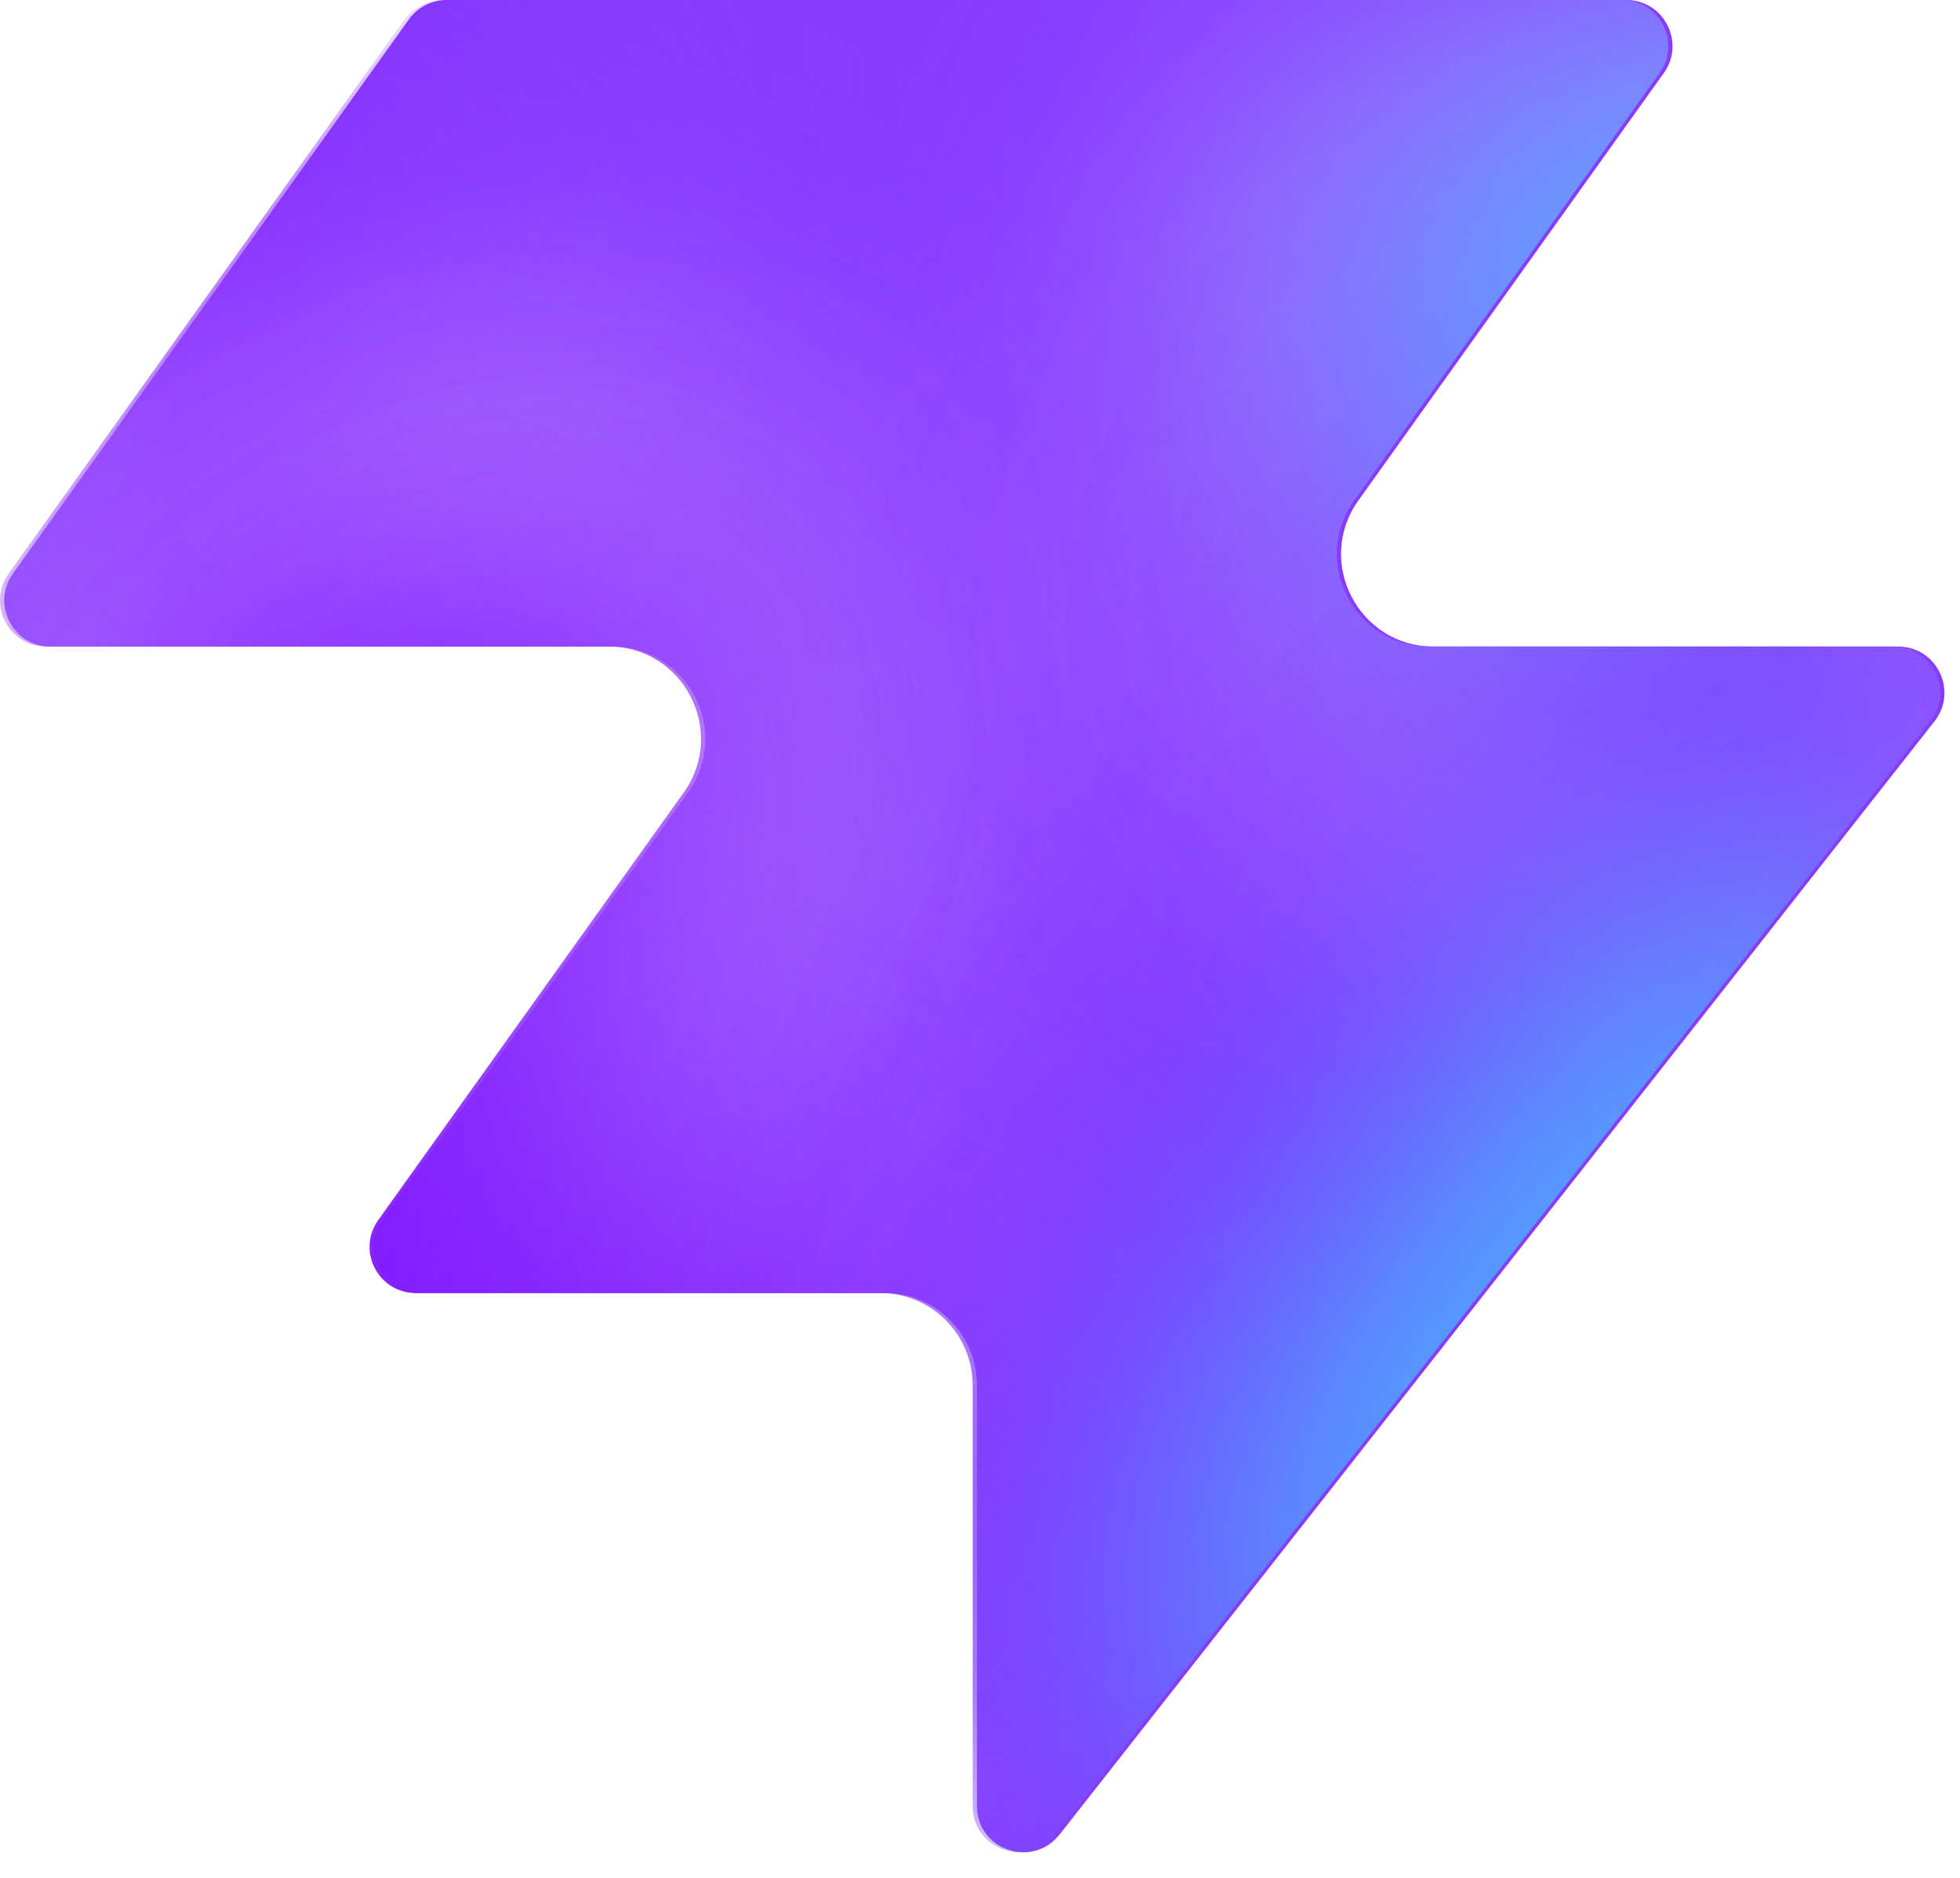
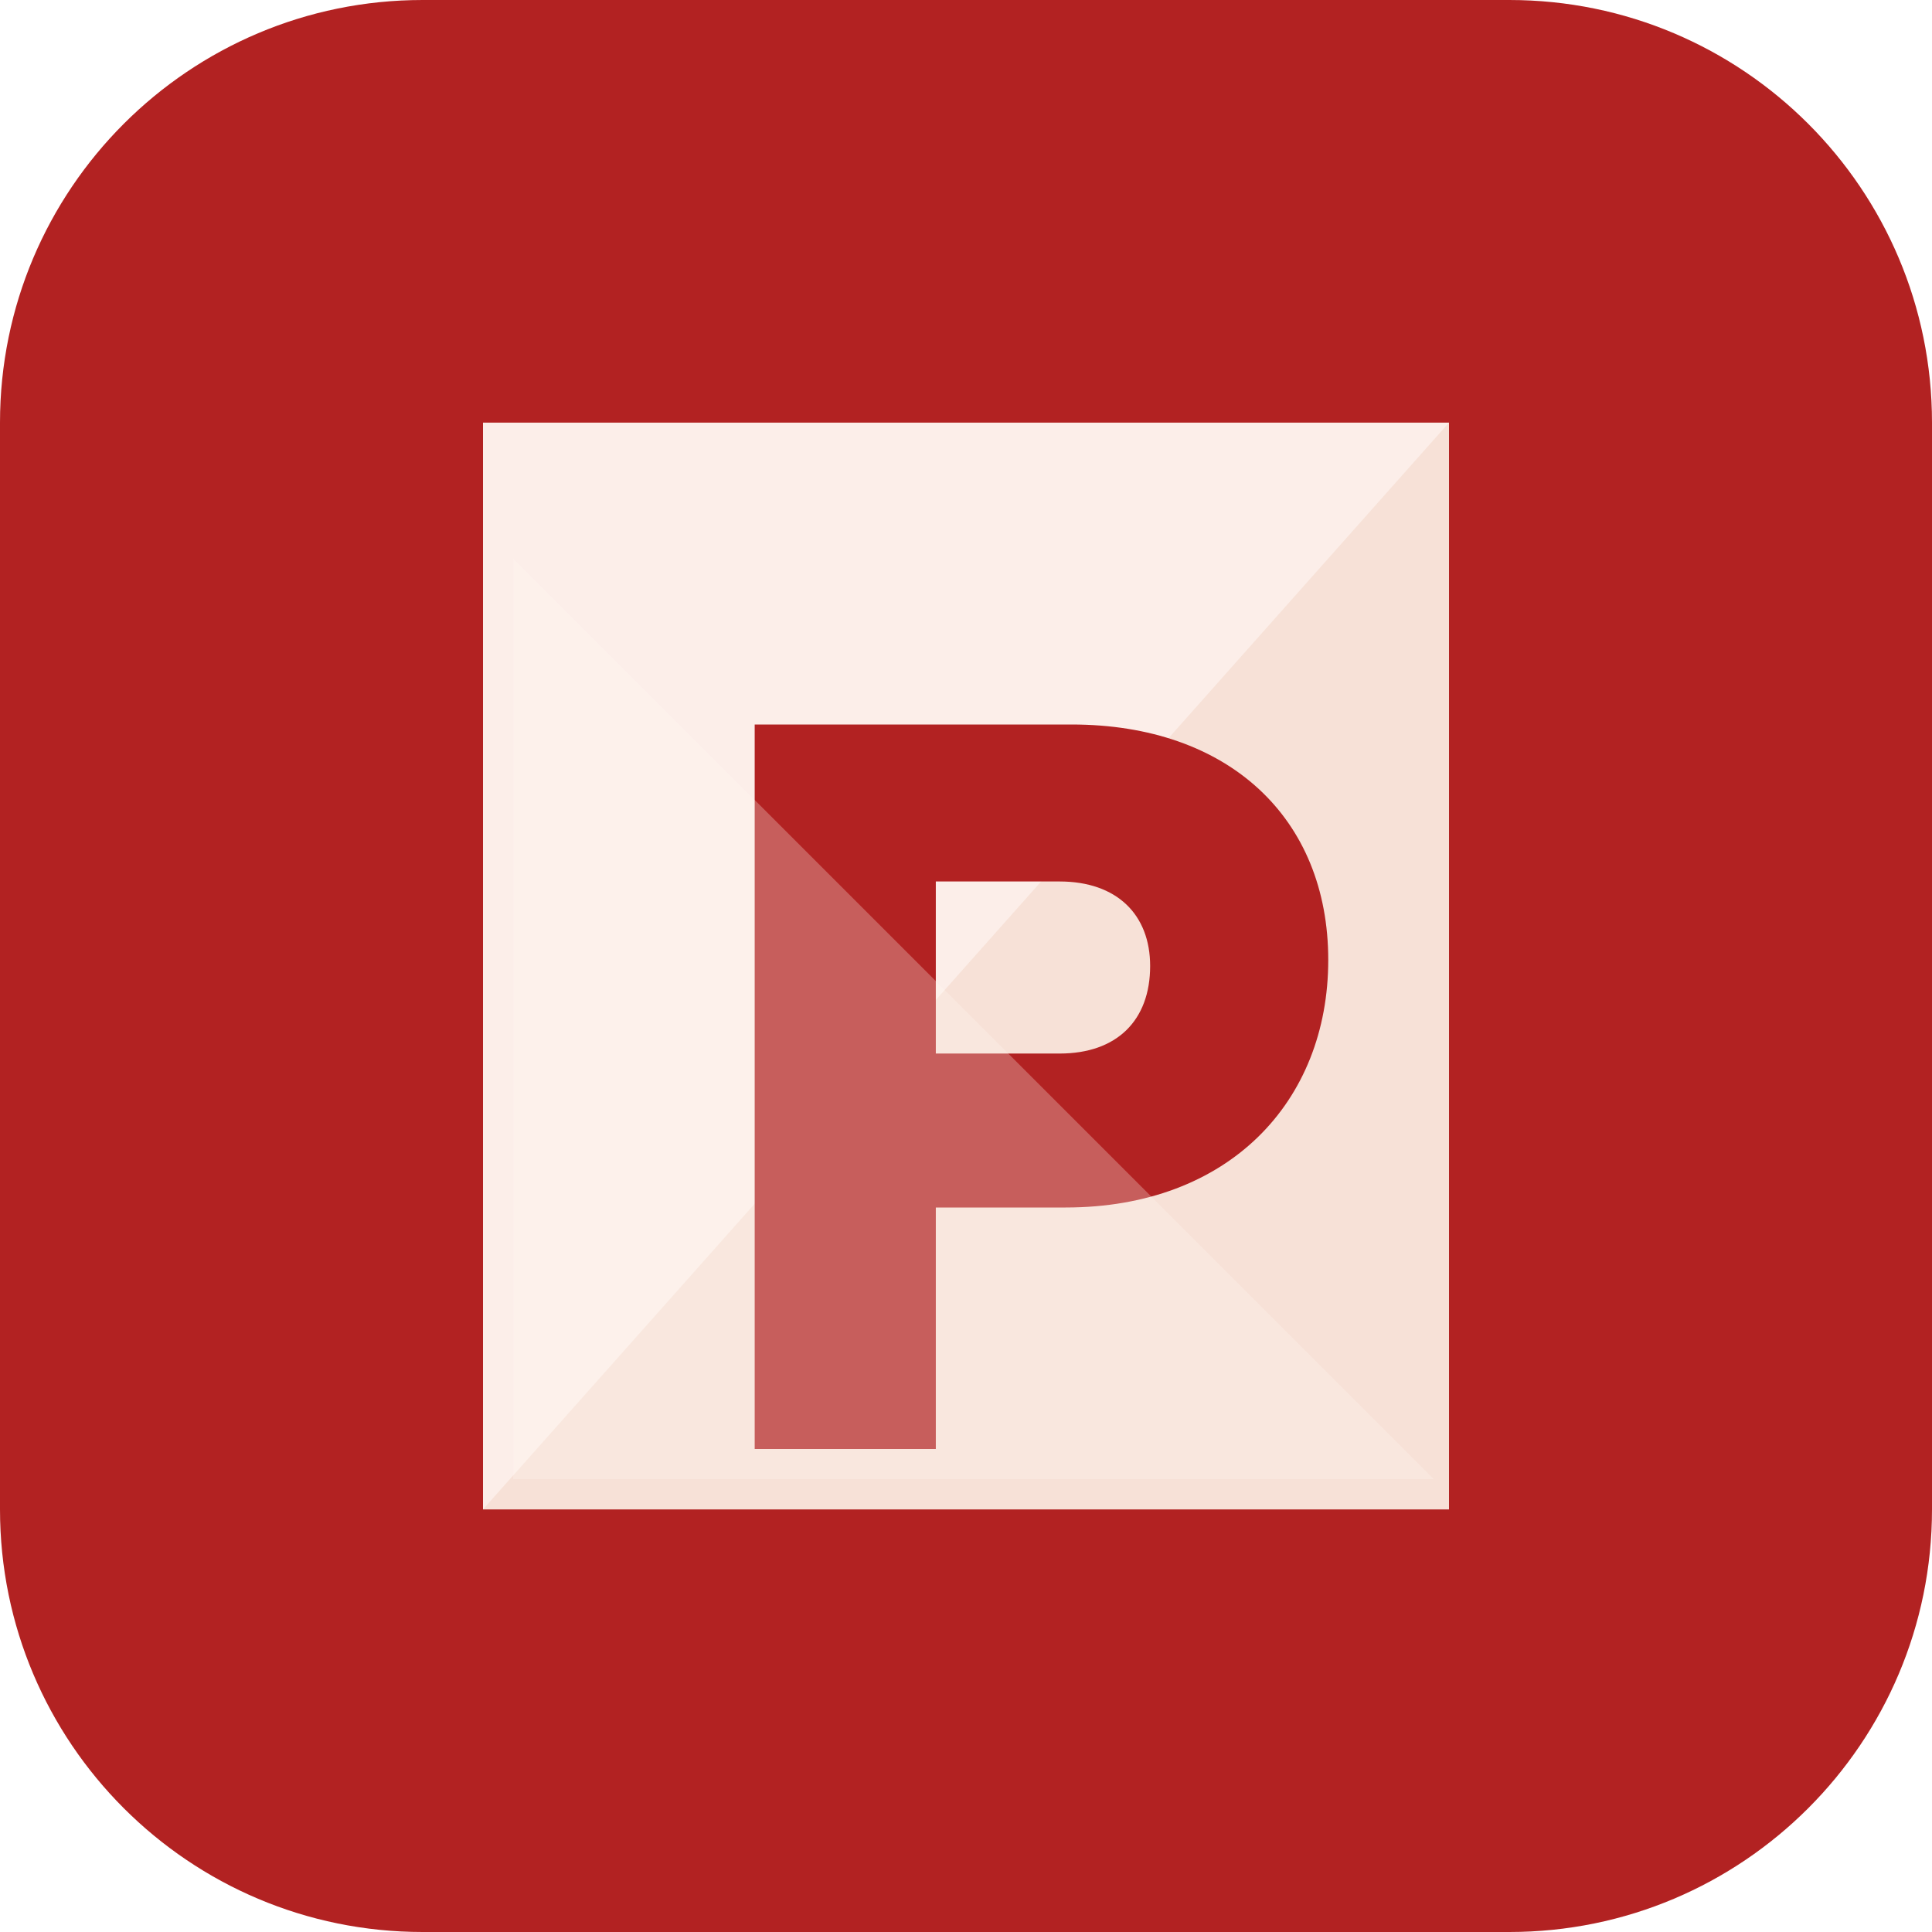
- <svg xmlns="http://www.w3.org/2000/svg" width="48" height="46" fill="none" viewBox="0 0 48 46">
-   <path fill="#863bff" d="M25.946 44.938c-.664.845-2.021.375-2.021-.698V33.937a2.26 2.26 0 0 0-2.262-2.262H10.287c-.92 0-1.456-1.04-.92-1.788l7.48-10.471c1.07-1.497 0-3.578-1.842-3.578H1.237c-.92 0-1.456-1.04-.92-1.788L10.013.474c.214-.297.556-.474.92-.474h28.894c.92 0 1.456 1.04.92 1.788l-7.48 10.471c-1.07 1.498 0 3.579 1.842 3.579h11.377c.943 0 1.473 1.088.89 1.83L25.947 44.94z" style="fill:#863bff;fill:color(display-p3 .525 .23 1);fill-opacity:1" />
-   <mask id="a" width="48" height="46" x="0" y="0" maskUnits="userSpaceOnUse" style="mask-type:alpha">
-     <path fill="#000" d="M25.842 44.938c-.664.844-2.021.375-2.021-.698V33.937a2.26 2.26 0 0 0-2.262-2.262H10.183c-.92 0-1.456-1.04-.92-1.788l7.48-10.471c1.07-1.498 0-3.579-1.842-3.579H1.133c-.92 0-1.456-1.04-.92-1.787L9.91.473c.214-.297.556-.474.92-.474h28.894c.92 0 1.456 1.04.92 1.788l-7.48 10.471c-1.07 1.498 0 3.578 1.842 3.578h11.377c.943 0 1.473 1.088.89 1.832L25.843 44.94z" style="fill:#000;fill-opacity:1" />
-   </mask>
-   <g mask="url(#a)">
-     <g filter="url(#b)">
-       <ellipse cx="5.508" cy="14.704" fill="#ede6ff" rx="5.508" ry="14.704" style="fill:#ede6ff;fill:color(display-p3 .927 .903 1);fill-opacity:1" transform="matrix(.00324 1 1 -.00324 -4.47 31.516)" />
-     </g>
-     <g filter="url(#c)">
-       <ellipse cx="10.399" cy="29.851" fill="#ede6ff" rx="10.399" ry="29.851" style="fill:#ede6ff;fill:color(display-p3 .927 .903 1);fill-opacity:1" transform="matrix(.00324 1 1 -.00324 -39.328 7.883)" />
-     </g>
-     <g filter="url(#d)">
-       <ellipse cx="5.508" cy="30.487" fill="#7e14ff" rx="5.508" ry="30.487" style="fill:#7e14ff;fill:color(display-p3 .492 .077 1);fill-opacity:1" transform="rotate(89.814 -25.913 -14.639)scale(1 -1)" />
-     </g>
-     <g filter="url(#e)">
-       <ellipse cx="5.508" cy="30.599" fill="#7e14ff" rx="5.508" ry="30.599" style="fill:#7e14ff;fill:color(display-p3 .492 .077 1);fill-opacity:1" transform="rotate(89.814 -32.644 -3.334)scale(1 -1)" />
-     </g>
-     <g filter="url(#f)">
-       <ellipse cx="5.508" cy="30.599" fill="#7e14ff" rx="5.508" ry="30.599" style="fill:#7e14ff;fill:color(display-p3 .492 .077 1);fill-opacity:1" transform="matrix(.00324 1 1 -.00324 -34.34 30.47)" />
-     </g>
-     <g filter="url(#g)">
-       <ellipse cx="14.072" cy="22.078" fill="#ede6ff" rx="14.072" ry="22.078" style="fill:#ede6ff;fill:color(display-p3 .927 .903 1);fill-opacity:1" transform="rotate(93.35 24.506 48.493)scale(-1 1)" />
-     </g>
-     <g filter="url(#h)">
-       <ellipse cx="3.47" cy="21.501" fill="#7e14ff" rx="3.47" ry="21.501" style="fill:#7e14ff;fill:color(display-p3 .492 .077 1);fill-opacity:1" transform="rotate(89.009 28.708 47.59)scale(-1 1)" />
-     </g>
-     <g filter="url(#i)">
-       <ellipse cx="3.47" cy="21.501" fill="#7e14ff" rx="3.47" ry="21.501" style="fill:#7e14ff;fill:color(display-p3 .492 .077 1);fill-opacity:1" transform="rotate(89.009 28.708 47.59)scale(-1 1)" />
-     </g>
-     <g filter="url(#j)">
-       <ellipse cx=".387" cy="8.972" fill="#7e14ff" rx="4.407" ry="29.108" style="fill:#7e14ff;fill:color(display-p3 .492 .077 1);fill-opacity:1" transform="rotate(39.51 .387 8.972)" />
-     </g>
-     <g filter="url(#k)">
-       <ellipse cx="47.523" cy="-6.092" fill="#7e14ff" rx="4.407" ry="29.108" style="fill:#7e14ff;fill:color(display-p3 .492 .077 1);fill-opacity:1" transform="rotate(37.892 47.523 -6.092)" />
-     </g>
-     <g filter="url(#l)">
-       <ellipse cx="41.412" cy="6.333" fill="#47bfff" rx="5.971" ry="9.665" style="fill:#47bfff;fill:color(display-p3 .28 .748 1);fill-opacity:1" transform="rotate(37.892 41.412 6.333)" />
-     </g>
-     <g filter="url(#m)">
-       <ellipse cx="-1.879" cy="38.332" fill="#7e14ff" rx="4.407" ry="29.108" style="fill:#7e14ff;fill:color(display-p3 .492 .077 1);fill-opacity:1" transform="rotate(37.892 -1.88 38.332)" />
-     </g>
-     <g filter="url(#n)">
-       <ellipse cx="-1.879" cy="38.332" fill="#7e14ff" rx="4.407" ry="29.108" style="fill:#7e14ff;fill:color(display-p3 .492 .077 1);fill-opacity:1" transform="rotate(37.892 -1.88 38.332)" />
-     </g>
-     <g filter="url(#o)">
-       <ellipse cx="35.651" cy="29.907" fill="#7e14ff" rx="4.407" ry="29.108" style="fill:#7e14ff;fill:color(display-p3 .492 .077 1);fill-opacity:1" transform="rotate(37.892 35.651 29.907)" />
-     </g>
-     <g filter="url(#p)">
-       <ellipse cx="38.418" cy="32.4" fill="#47bfff" rx="5.971" ry="15.297" style="fill:#47bfff;fill:color(display-p3 .28 .748 1);fill-opacity:1" transform="rotate(37.892 38.418 32.4)" />
-     </g>
-   </g>
-   <defs>
-     <filter id="b" width="60.045" height="41.654" x="-19.77" y="16.149" color-interpolation-filters="sRGB" filterUnits="userSpaceOnUse">
-       <feFlood flood-opacity="0" result="BackgroundImageFix" />
-       <feBlend in="SourceGraphic" in2="BackgroundImageFix" result="shape" />
-       <feGaussianBlur result="effect1_foregroundBlur_2002_17158" stdDeviation="7.659" />
-     </filter>
-     <filter id="c" width="90.34" height="51.437" x="-54.613" y="-7.533" color-interpolation-filters="sRGB" filterUnits="userSpaceOnUse">
-       <feFlood flood-opacity="0" result="BackgroundImageFix" />
-       <feBlend in="SourceGraphic" in2="BackgroundImageFix" result="shape" />
-       <feGaussianBlur result="effect1_foregroundBlur_2002_17158" stdDeviation="7.659" />
-     </filter>
-     <filter id="d" width="79.355" height="29.4" x="-49.64" y="2.03" color-interpolation-filters="sRGB" filterUnits="userSpaceOnUse">
-       <feFlood flood-opacity="0" result="BackgroundImageFix" />
-       <feBlend in="SourceGraphic" in2="BackgroundImageFix" result="shape" />
-       <feGaussianBlur result="effect1_foregroundBlur_2002_17158" stdDeviation="4.596" />
-     </filter>
-     <filter id="e" width="79.579" height="29.4" x="-45.045" y="20.029" color-interpolation-filters="sRGB" filterUnits="userSpaceOnUse">
-       <feFlood flood-opacity="0" result="BackgroundImageFix" />
-       <feBlend in="SourceGraphic" in2="BackgroundImageFix" result="shape" />
-       <feGaussianBlur result="effect1_foregroundBlur_2002_17158" stdDeviation="4.596" />
-     </filter>
-     <filter id="f" width="79.579" height="29.4" x="-43.513" y="21.178" color-interpolation-filters="sRGB" filterUnits="userSpaceOnUse">
-       <feFlood flood-opacity="0" result="BackgroundImageFix" />
-       <feBlend in="SourceGraphic" in2="BackgroundImageFix" result="shape" />
-       <feGaussianBlur result="effect1_foregroundBlur_2002_17158" stdDeviation="4.596" />
-     </filter>
-     <filter id="g" width="74.749" height="58.852" x="15.756" y="-17.901" color-interpolation-filters="sRGB" filterUnits="userSpaceOnUse">
-       <feFlood flood-opacity="0" result="BackgroundImageFix" />
-       <feBlend in="SourceGraphic" in2="BackgroundImageFix" result="shape" />
-       <feGaussianBlur result="effect1_foregroundBlur_2002_17158" stdDeviation="7.659" />
-     </filter>
-     <filter id="h" width="61.377" height="25.362" x="23.548" y="2.284" color-interpolation-filters="sRGB" filterUnits="userSpaceOnUse">
-       <feFlood flood-opacity="0" result="BackgroundImageFix" />
-       <feBlend in="SourceGraphic" in2="BackgroundImageFix" result="shape" />
-       <feGaussianBlur result="effect1_foregroundBlur_2002_17158" stdDeviation="4.596" />
-     </filter>
-     <filter id="i" width="61.377" height="25.362" x="23.548" y="2.284" color-interpolation-filters="sRGB" filterUnits="userSpaceOnUse">
-       <feFlood flood-opacity="0" result="BackgroundImageFix" />
-       <feBlend in="SourceGraphic" in2="BackgroundImageFix" result="shape" />
-       <feGaussianBlur result="effect1_foregroundBlur_2002_17158" stdDeviation="4.596" />
-     </filter>
-     <filter id="j" width="56.045" height="63.649" x="-27.636" y="-22.853" color-interpolation-filters="sRGB" filterUnits="userSpaceOnUse">
-       <feFlood flood-opacity="0" result="BackgroundImageFix" />
-       <feBlend in="SourceGraphic" in2="BackgroundImageFix" result="shape" />
-       <feGaussianBlur result="effect1_foregroundBlur_2002_17158" stdDeviation="4.596" />
-     </filter>
-     <filter id="k" width="54.814" height="64.646" x="20.116" y="-38.415" color-interpolation-filters="sRGB" filterUnits="userSpaceOnUse">
-       <feFlood flood-opacity="0" result="BackgroundImageFix" />
-       <feBlend in="SourceGraphic" in2="BackgroundImageFix" result="shape" />
-       <feGaussianBlur result="effect1_foregroundBlur_2002_17158" stdDeviation="4.596" />
-     </filter>
-     <filter id="l" width="33.541" height="35.313" x="24.641" y="-11.323" color-interpolation-filters="sRGB" filterUnits="userSpaceOnUse">
-       <feFlood flood-opacity="0" result="BackgroundImageFix" />
-       <feBlend in="SourceGraphic" in2="BackgroundImageFix" result="shape" />
-       <feGaussianBlur result="effect1_foregroundBlur_2002_17158" stdDeviation="4.596" />
-     </filter>
-     <filter id="m" width="54.814" height="64.646" x="-29.286" y="6.009" color-interpolation-filters="sRGB" filterUnits="userSpaceOnUse">
-       <feFlood flood-opacity="0" result="BackgroundImageFix" />
-       <feBlend in="SourceGraphic" in2="BackgroundImageFix" result="shape" />
-       <feGaussianBlur result="effect1_foregroundBlur_2002_17158" stdDeviation="4.596" />
-     </filter>
-     <filter id="n" width="54.814" height="64.646" x="-29.286" y="6.009" color-interpolation-filters="sRGB" filterUnits="userSpaceOnUse">
-       <feFlood flood-opacity="0" result="BackgroundImageFix" />
-       <feBlend in="SourceGraphic" in2="BackgroundImageFix" result="shape" />
-       <feGaussianBlur result="effect1_foregroundBlur_2002_17158" stdDeviation="4.596" />
-     </filter>
-     <filter id="o" width="54.814" height="64.646" x="8.244" y="-2.416" color-interpolation-filters="sRGB" filterUnits="userSpaceOnUse">
-       <feFlood flood-opacity="0" result="BackgroundImageFix" />
-       <feBlend in="SourceGraphic" in2="BackgroundImageFix" result="shape" />
-       <feGaussianBlur result="effect1_foregroundBlur_2002_17158" stdDeviation="4.596" />
-     </filter>
-     <filter id="p" width="39.409" height="43.623" x="18.713" y="10.588" color-interpolation-filters="sRGB" filterUnits="userSpaceOnUse">
-       <feFlood flood-opacity="0" result="BackgroundImageFix" />
-       <feBlend in="SourceGraphic" in2="BackgroundImageFix" result="shape" />
-       <feGaussianBlur result="effect1_foregroundBlur_2002_17158" stdDeviation="4.596" />
-     </filter>
-   </defs>
+ <svg xmlns="http://www.w3.org/2000/svg" viewBox="0 0 64 64" role="img" aria-label="Paper Cut">
+   <rect width="64" height="64" rx="14" fill="#b22222" />
+   <path fill="#fff7f1" d="M16 14h32v36H16z" opacity=".96" />
+   <path fill="#f3d7c8" d="M48 14v36H16L48 14z" opacity=".55" />
+   <path fill="#b22222" d="M25 24h10.5c5.2 0 8.5 3.1 8.5 7.8S40.7 40 35.3 40H31v8h-6V24zm6 5.2v5.7h4.1c1.9 0 3-1.1 3-2.9 0-1.7-1.1-2.8-3-2.8H31z" />
+   <path fill="#fff7f1" d="M17 49h30.5L17 18.5V49z" opacity=".28" />
</svg>
